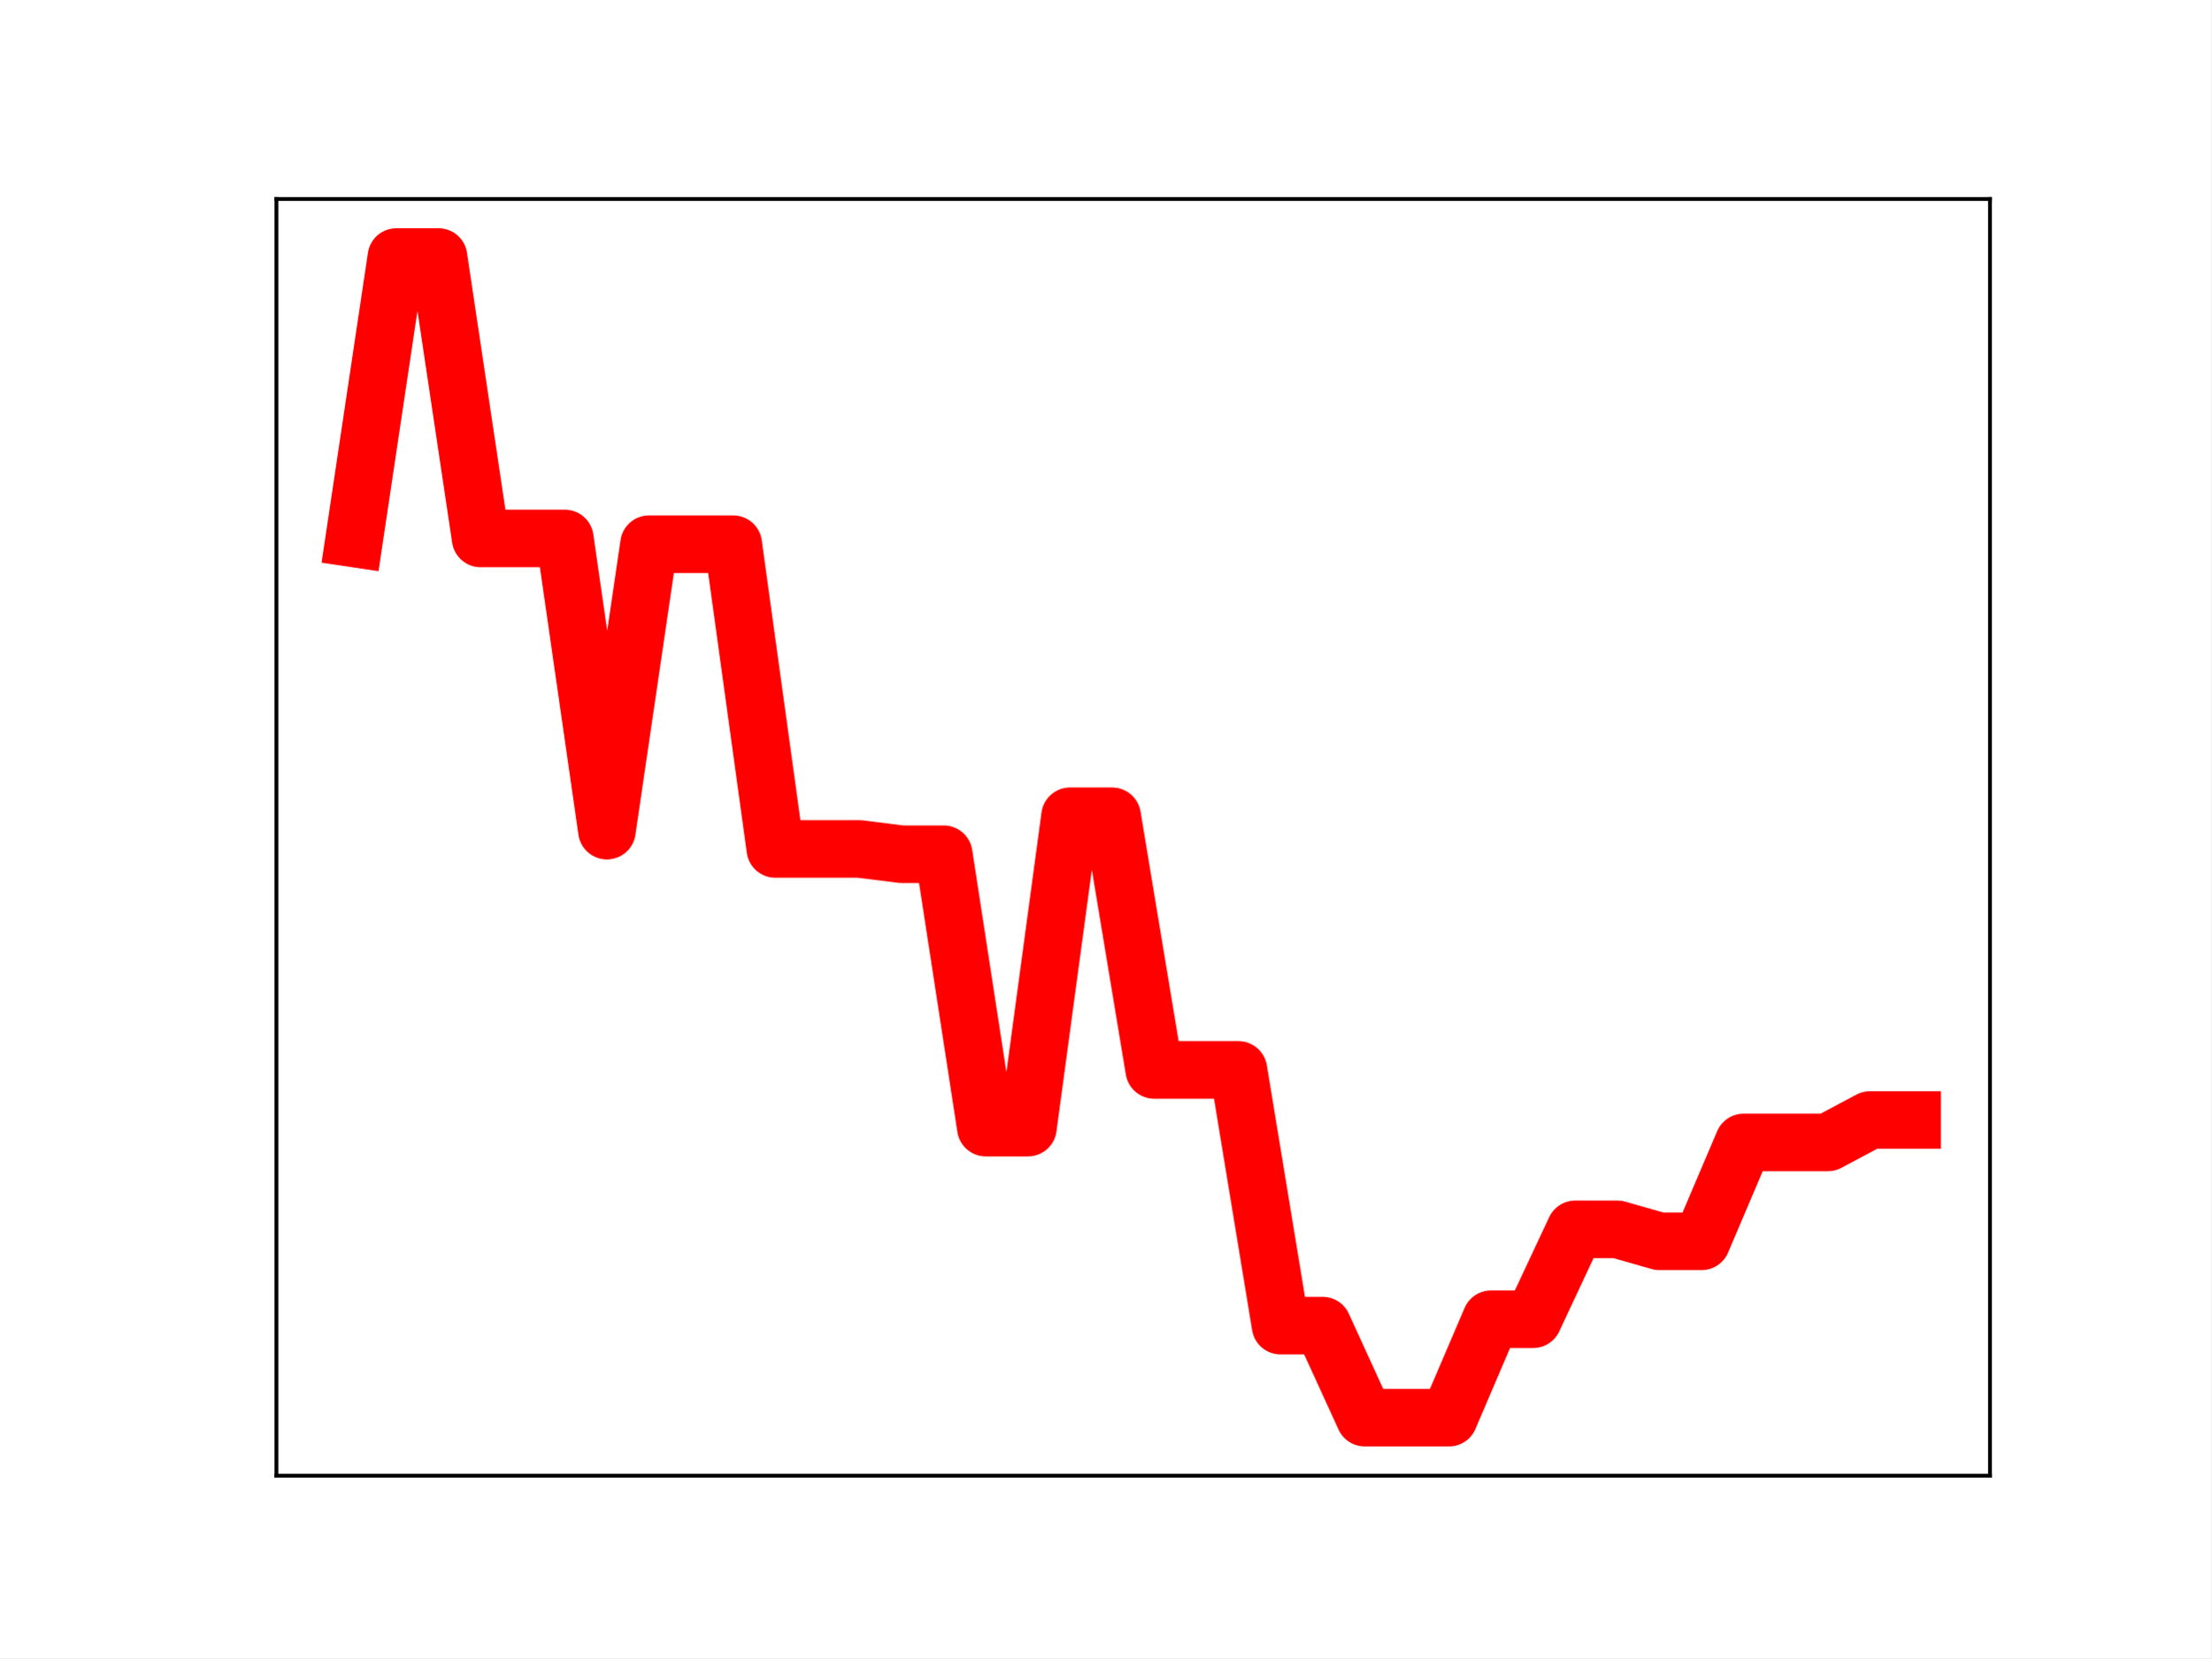
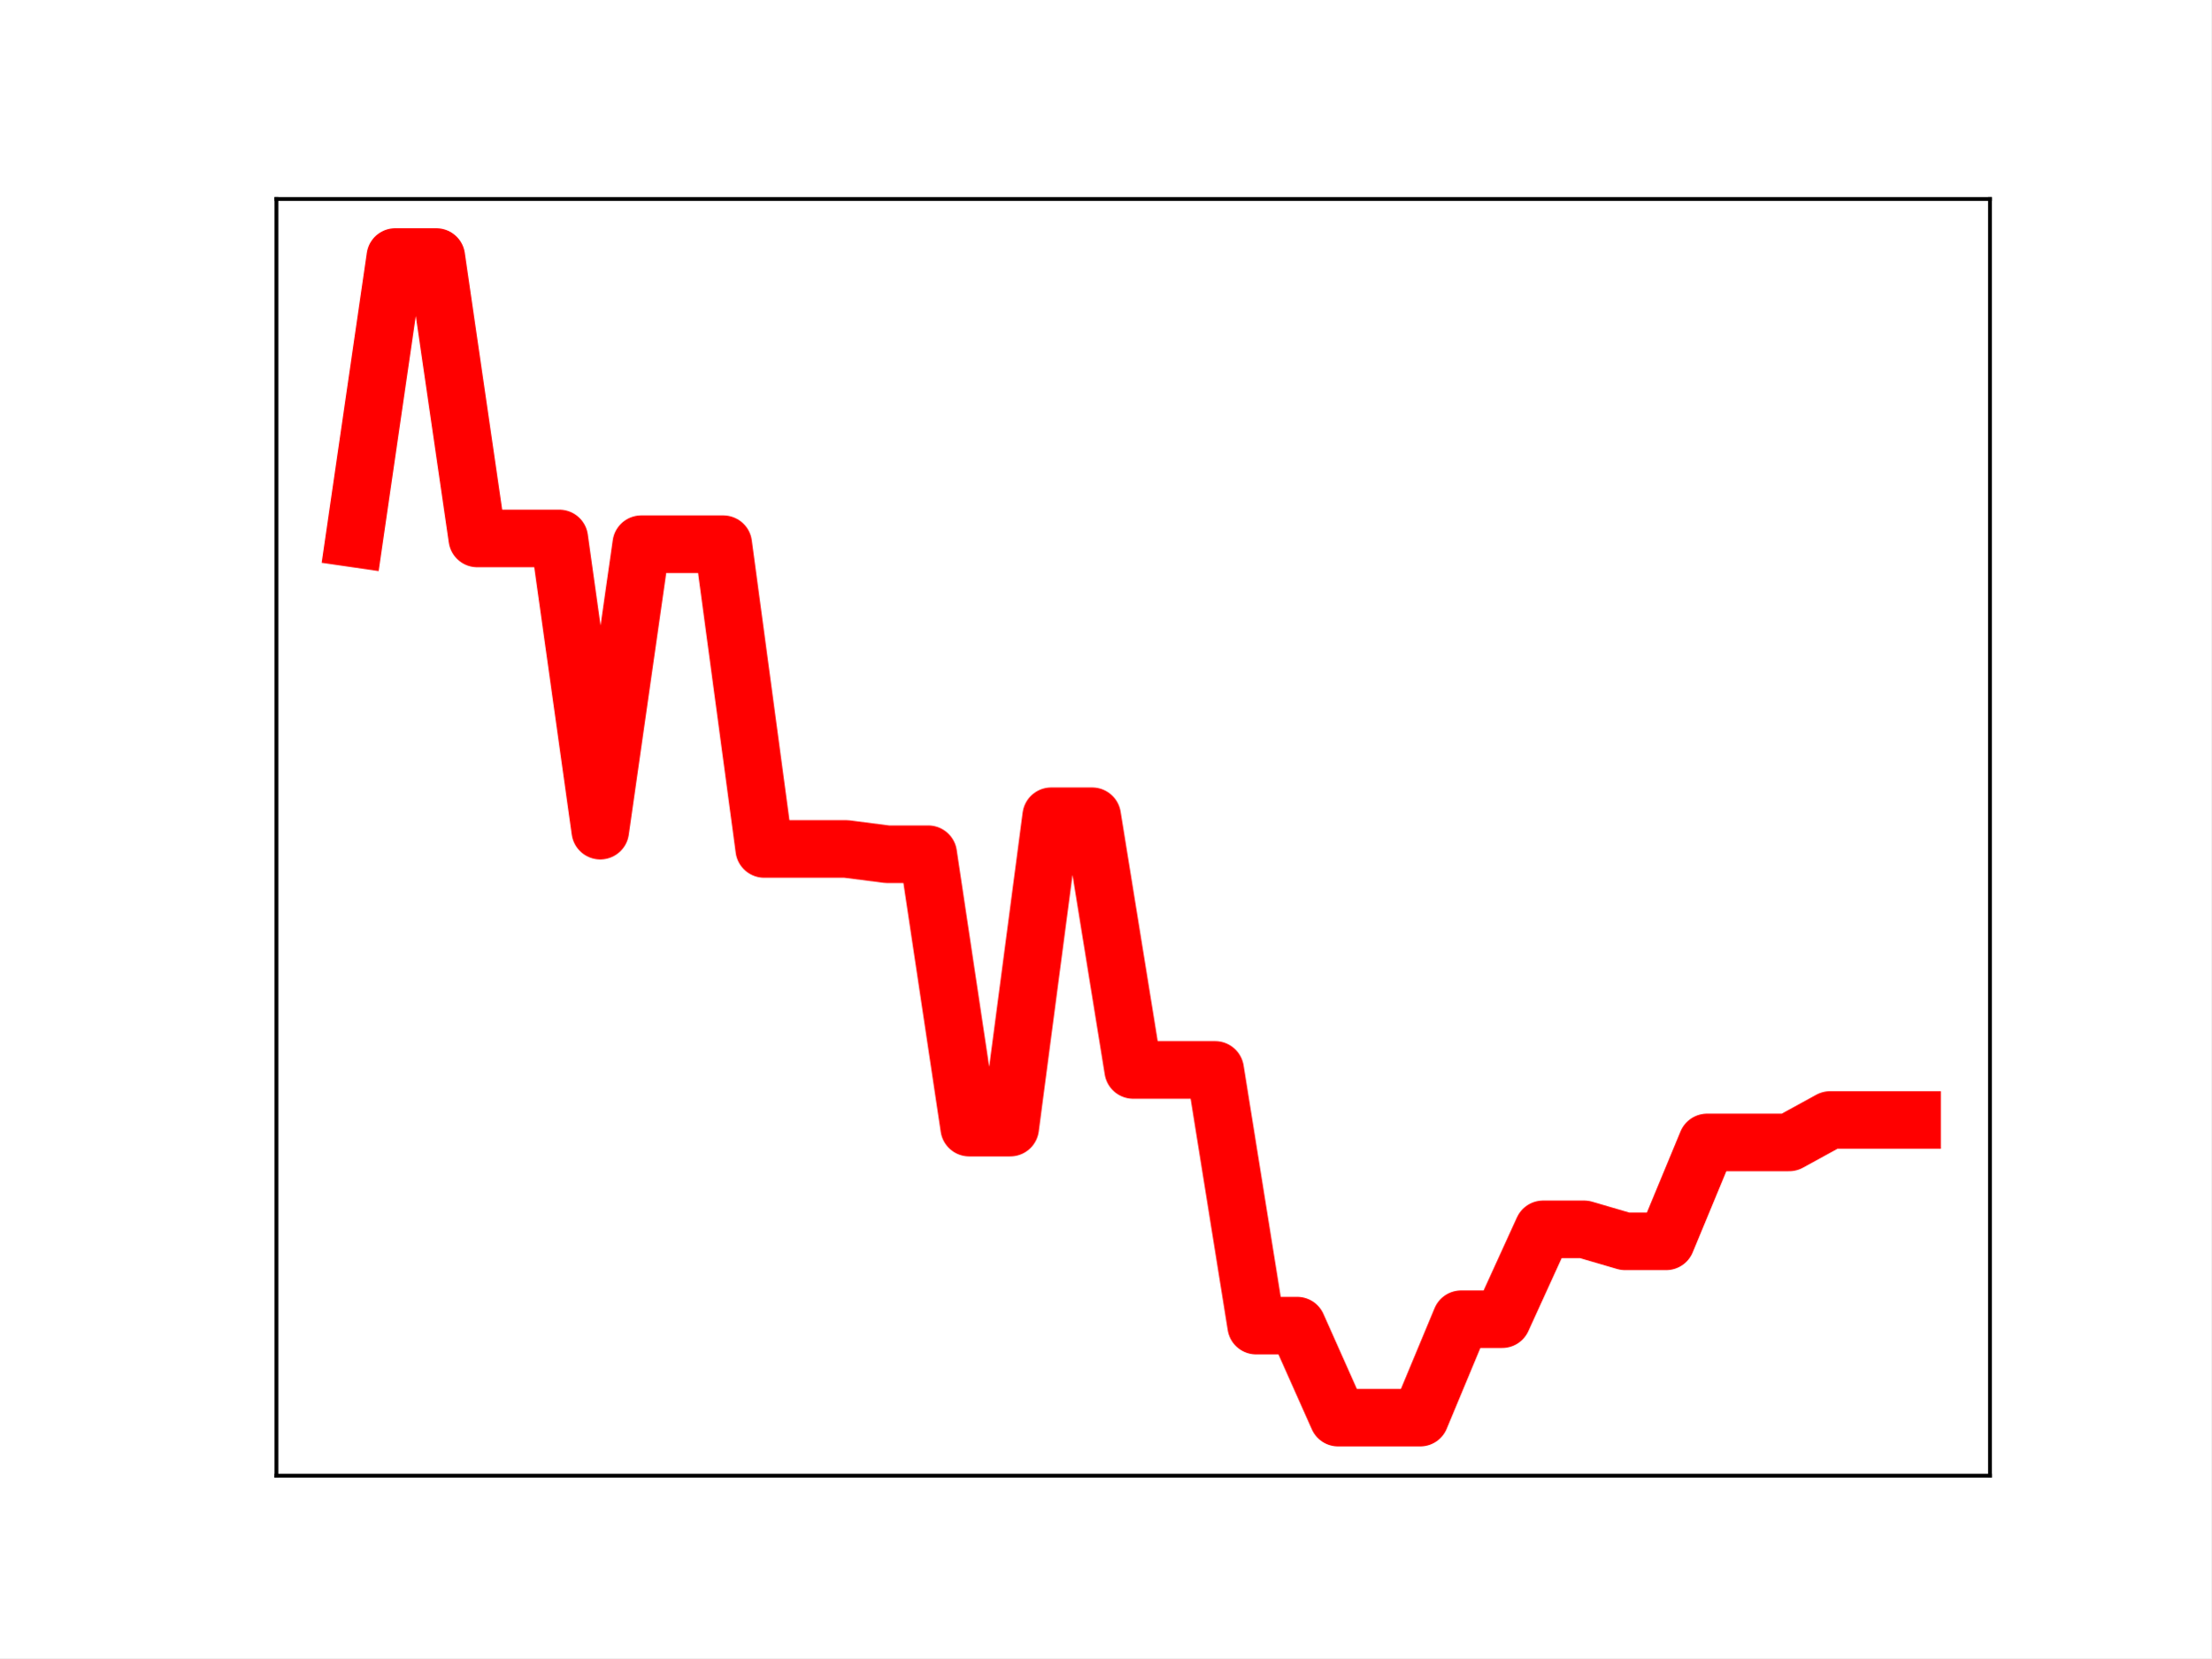
<svg xmlns="http://www.w3.org/2000/svg" xmlns:xlink="http://www.w3.org/1999/xlink" height="345.6pt" version="1.1" viewBox="0 0 460.8 345.6" width="460.8pt">
  <defs>
    <style type="text/css">
*{stroke-linecap:butt;stroke-linejoin:round;}
  </style>
  </defs>
  <g id="figure_1">
    <g id="patch_1">
      <path d="M 0 345.6  L 460.8 345.6  L 460.8 0  L 0 0  z " style="fill:#ffffff;" />
    </g>
    <g id="axes_1">
      <g id="patch_2">
        <path d="M 57.6 307.584  L 414.72 307.584  L 414.72 41.472  L 57.6 41.472  z " style="fill:#ffffff;" />
      </g>
      <g id="line2d_1">
-         <path clip-path="url(#p5902559f96)" d="M 73.833 112.225  L 82.607 53.568  L 91.382 53.568  L 100.156 112.225  L 108.931 112.225  L 117.705 112.225  L 126.479 173.133  L 135.254 113.425  L 144.028 113.425  L 152.803 113.425  L 161.577 176.949  L 170.352 176.949  L 179.126 176.949  L 187.901 178.05  L 196.675 178.05  L 205.449 235.036  L 214.224 235.036  L 222.998 170.134  L 231.773 170.134  L 240.547 223.011  L 249.322 223.011  L 258.096 223.011  L 266.871 276.307  L 275.645 276.307  L 284.419 295.488  L 293.194 295.488  L 301.968 295.488  L 310.743 274.972  L 319.517 274.972  L 328.292 256.236  L 337.066 256.236  L 345.841 258.736  L 354.615 258.736  L 363.389 238.122  L 372.164 238.122  L 380.938 238.122  L 389.713 233.445  L 398.487 233.445  " style="fill:none;stroke:#ff0000;stroke-linecap:square;stroke-width:12;" />
+         <path clip-path="url(#pda6c612f40)" d="M 73.833 112.225  L 82.376 53.568  L 90.92 53.568  L 99.463 112.225  L 108.007 112.225  L 116.55 112.225  L 125.094 173.133  L 133.638 113.425  L 142.181 113.425  L 150.725 113.425  L 159.268 176.949  L 167.812 176.949  L 176.355 176.949  L 184.899 178.05  L 193.442 178.05  L 201.986 235.036  L 210.529 235.036  L 219.073 170.134  L 227.616 170.134  L 236.16 223.011  L 244.704 223.011  L 253.247 223.011  L 261.791 276.307  L 270.334 276.307  L 278.878 295.488  L 287.421 295.488  L 295.965 295.488  L 304.508 274.972  L 313.052 274.972  L 321.595 256.236  L 330.139 256.236  L 338.682 258.736  L 347.226 258.736  L 355.77 238.122  L 364.313 238.122  L 372.857 238.122  L 381.4 233.445  L 389.944 233.445  L 398.487 233.445  " style="fill:none;stroke:#ff0000;stroke-linecap:square;stroke-width:12;" />
        <defs>
-           <path d="M 0 3  C 0.796 3 1.559 2.684 2.121 2.121  C 2.684 1.559 3 0.796 3 0  C 3 -0.796 2.684 -1.559 2.121 -2.121  C 1.559 -2.684 0.796 -3 0 -3  C -0.796 -3 -1.559 -2.684 -2.121 -2.121  C -2.684 -1.559 -3 -0.796 -3 0  C -3 0.796 -2.684 1.559 -2.121 2.121  C -1.559 2.684 -0.796 3 0 3  z " id="m58fc197ac3" style="stroke:#ff0000;" />
+           <path d="M 0 3  C 0.796 3 1.559 2.684 2.121 2.121  C 2.684 1.559 3 0.796 3 0  C 3 -0.796 2.684 -1.559 2.121 -2.121  C 1.559 -2.684 0.796 -3 0 -3  C -0.796 -3 -1.559 -2.684 -2.121 -2.121  C -2.684 -1.559 -3 -0.796 -3 0  C -3 0.796 -2.684 1.559 -2.121 2.121  C -1.559 2.684 -0.796 3 0 3  z " id="mddb355782f" style="stroke:#ff0000;" />
        </defs>
-         <g clip-path="url(#p5902559f96)">
-           <use style="fill:#ff0000;stroke:#ff0000;" x="73.833" xlink:href="#m58fc197ac3" y="112.225" />
-           <use style="fill:#ff0000;stroke:#ff0000;" x="82.607" xlink:href="#m58fc197ac3" y="53.568" />
-           <use style="fill:#ff0000;stroke:#ff0000;" x="91.382" xlink:href="#m58fc197ac3" y="53.568" />
-           <use style="fill:#ff0000;stroke:#ff0000;" x="100.156" xlink:href="#m58fc197ac3" y="112.225" />
-           <use style="fill:#ff0000;stroke:#ff0000;" x="108.931" xlink:href="#m58fc197ac3" y="112.225" />
-           <use style="fill:#ff0000;stroke:#ff0000;" x="117.705" xlink:href="#m58fc197ac3" y="112.225" />
-           <use style="fill:#ff0000;stroke:#ff0000;" x="126.479" xlink:href="#m58fc197ac3" y="173.133" />
-           <use style="fill:#ff0000;stroke:#ff0000;" x="135.254" xlink:href="#m58fc197ac3" y="113.425" />
-           <use style="fill:#ff0000;stroke:#ff0000;" x="144.028" xlink:href="#m58fc197ac3" y="113.425" />
-           <use style="fill:#ff0000;stroke:#ff0000;" x="152.803" xlink:href="#m58fc197ac3" y="113.425" />
-           <use style="fill:#ff0000;stroke:#ff0000;" x="161.577" xlink:href="#m58fc197ac3" y="176.949" />
-           <use style="fill:#ff0000;stroke:#ff0000;" x="170.352" xlink:href="#m58fc197ac3" y="176.949" />
-           <use style="fill:#ff0000;stroke:#ff0000;" x="179.126" xlink:href="#m58fc197ac3" y="176.949" />
-           <use style="fill:#ff0000;stroke:#ff0000;" x="187.901" xlink:href="#m58fc197ac3" y="178.05" />
-           <use style="fill:#ff0000;stroke:#ff0000;" x="196.675" xlink:href="#m58fc197ac3" y="178.05" />
-           <use style="fill:#ff0000;stroke:#ff0000;" x="205.449" xlink:href="#m58fc197ac3" y="235.036" />
-           <use style="fill:#ff0000;stroke:#ff0000;" x="214.224" xlink:href="#m58fc197ac3" y="235.036" />
-           <use style="fill:#ff0000;stroke:#ff0000;" x="222.998" xlink:href="#m58fc197ac3" y="170.134" />
-           <use style="fill:#ff0000;stroke:#ff0000;" x="231.773" xlink:href="#m58fc197ac3" y="170.134" />
-           <use style="fill:#ff0000;stroke:#ff0000;" x="240.547" xlink:href="#m58fc197ac3" y="223.011" />
-           <use style="fill:#ff0000;stroke:#ff0000;" x="249.322" xlink:href="#m58fc197ac3" y="223.011" />
-           <use style="fill:#ff0000;stroke:#ff0000;" x="258.096" xlink:href="#m58fc197ac3" y="223.011" />
-           <use style="fill:#ff0000;stroke:#ff0000;" x="266.871" xlink:href="#m58fc197ac3" y="276.307" />
-           <use style="fill:#ff0000;stroke:#ff0000;" x="275.645" xlink:href="#m58fc197ac3" y="276.307" />
-           <use style="fill:#ff0000;stroke:#ff0000;" x="284.419" xlink:href="#m58fc197ac3" y="295.488" />
-           <use style="fill:#ff0000;stroke:#ff0000;" x="293.194" xlink:href="#m58fc197ac3" y="295.488" />
-           <use style="fill:#ff0000;stroke:#ff0000;" x="301.968" xlink:href="#m58fc197ac3" y="295.488" />
-           <use style="fill:#ff0000;stroke:#ff0000;" x="310.743" xlink:href="#m58fc197ac3" y="274.972" />
-           <use style="fill:#ff0000;stroke:#ff0000;" x="319.517" xlink:href="#m58fc197ac3" y="274.972" />
-           <use style="fill:#ff0000;stroke:#ff0000;" x="328.292" xlink:href="#m58fc197ac3" y="256.236" />
-           <use style="fill:#ff0000;stroke:#ff0000;" x="337.066" xlink:href="#m58fc197ac3" y="256.236" />
-           <use style="fill:#ff0000;stroke:#ff0000;" x="345.841" xlink:href="#m58fc197ac3" y="258.736" />
-           <use style="fill:#ff0000;stroke:#ff0000;" x="354.615" xlink:href="#m58fc197ac3" y="258.736" />
-           <use style="fill:#ff0000;stroke:#ff0000;" x="363.389" xlink:href="#m58fc197ac3" y="238.122" />
-           <use style="fill:#ff0000;stroke:#ff0000;" x="372.164" xlink:href="#m58fc197ac3" y="238.122" />
-           <use style="fill:#ff0000;stroke:#ff0000;" x="380.938" xlink:href="#m58fc197ac3" y="238.122" />
-           <use style="fill:#ff0000;stroke:#ff0000;" x="389.713" xlink:href="#m58fc197ac3" y="233.445" />
-           <use style="fill:#ff0000;stroke:#ff0000;" x="398.487" xlink:href="#m58fc197ac3" y="233.445" />
+         <g clip-path="url(#pda6c612f40)">
+           <use style="fill:#ff0000;stroke:#ff0000;" x="73.833" xlink:href="#mddb355782f" y="112.225" />
+           <use style="fill:#ff0000;stroke:#ff0000;" x="82.376" xlink:href="#mddb355782f" y="53.568" />
+           <use style="fill:#ff0000;stroke:#ff0000;" x="90.92" xlink:href="#mddb355782f" y="53.568" />
+           <use style="fill:#ff0000;stroke:#ff0000;" x="99.463" xlink:href="#mddb355782f" y="112.225" />
+           <use style="fill:#ff0000;stroke:#ff0000;" x="108.007" xlink:href="#mddb355782f" y="112.225" />
+           <use style="fill:#ff0000;stroke:#ff0000;" x="116.55" xlink:href="#mddb355782f" y="112.225" />
+           <use style="fill:#ff0000;stroke:#ff0000;" x="125.094" xlink:href="#mddb355782f" y="173.133" />
+           <use style="fill:#ff0000;stroke:#ff0000;" x="133.638" xlink:href="#mddb355782f" y="113.425" />
+           <use style="fill:#ff0000;stroke:#ff0000;" x="142.181" xlink:href="#mddb355782f" y="113.425" />
+           <use style="fill:#ff0000;stroke:#ff0000;" x="150.725" xlink:href="#mddb355782f" y="113.425" />
+           <use style="fill:#ff0000;stroke:#ff0000;" x="159.268" xlink:href="#mddb355782f" y="176.949" />
+           <use style="fill:#ff0000;stroke:#ff0000;" x="167.812" xlink:href="#mddb355782f" y="176.949" />
+           <use style="fill:#ff0000;stroke:#ff0000;" x="176.355" xlink:href="#mddb355782f" y="176.949" />
+           <use style="fill:#ff0000;stroke:#ff0000;" x="184.899" xlink:href="#mddb355782f" y="178.05" />
+           <use style="fill:#ff0000;stroke:#ff0000;" x="193.442" xlink:href="#mddb355782f" y="178.05" />
+           <use style="fill:#ff0000;stroke:#ff0000;" x="201.986" xlink:href="#mddb355782f" y="235.036" />
+           <use style="fill:#ff0000;stroke:#ff0000;" x="210.529" xlink:href="#mddb355782f" y="235.036" />
+           <use style="fill:#ff0000;stroke:#ff0000;" x="219.073" xlink:href="#mddb355782f" y="170.134" />
+           <use style="fill:#ff0000;stroke:#ff0000;" x="227.616" xlink:href="#mddb355782f" y="170.134" />
+           <use style="fill:#ff0000;stroke:#ff0000;" x="236.16" xlink:href="#mddb355782f" y="223.011" />
+           <use style="fill:#ff0000;stroke:#ff0000;" x="244.704" xlink:href="#mddb355782f" y="223.011" />
+           <use style="fill:#ff0000;stroke:#ff0000;" x="253.247" xlink:href="#mddb355782f" y="223.011" />
+           <use style="fill:#ff0000;stroke:#ff0000;" x="261.791" xlink:href="#mddb355782f" y="276.307" />
+           <use style="fill:#ff0000;stroke:#ff0000;" x="270.334" xlink:href="#mddb355782f" y="276.307" />
+           <use style="fill:#ff0000;stroke:#ff0000;" x="278.878" xlink:href="#mddb355782f" y="295.488" />
+           <use style="fill:#ff0000;stroke:#ff0000;" x="287.421" xlink:href="#mddb355782f" y="295.488" />
+           <use style="fill:#ff0000;stroke:#ff0000;" x="295.965" xlink:href="#mddb355782f" y="295.488" />
+           <use style="fill:#ff0000;stroke:#ff0000;" x="304.508" xlink:href="#mddb355782f" y="274.972" />
+           <use style="fill:#ff0000;stroke:#ff0000;" x="313.052" xlink:href="#mddb355782f" y="274.972" />
+           <use style="fill:#ff0000;stroke:#ff0000;" x="321.595" xlink:href="#mddb355782f" y="256.236" />
+           <use style="fill:#ff0000;stroke:#ff0000;" x="330.139" xlink:href="#mddb355782f" y="256.236" />
+           <use style="fill:#ff0000;stroke:#ff0000;" x="338.682" xlink:href="#mddb355782f" y="258.736" />
+           <use style="fill:#ff0000;stroke:#ff0000;" x="347.226" xlink:href="#mddb355782f" y="258.736" />
+           <use style="fill:#ff0000;stroke:#ff0000;" x="355.77" xlink:href="#mddb355782f" y="238.122" />
+           <use style="fill:#ff0000;stroke:#ff0000;" x="364.313" xlink:href="#mddb355782f" y="238.122" />
+           <use style="fill:#ff0000;stroke:#ff0000;" x="372.857" xlink:href="#mddb355782f" y="238.122" />
+           <use style="fill:#ff0000;stroke:#ff0000;" x="381.4" xlink:href="#mddb355782f" y="233.445" />
+           <use style="fill:#ff0000;stroke:#ff0000;" x="389.944" xlink:href="#mddb355782f" y="233.445" />
+           <use style="fill:#ff0000;stroke:#ff0000;" x="398.487" xlink:href="#mddb355782f" y="233.445" />
        </g>
      </g>
      <g id="patch_3">
        <path d="M 57.6 307.584  L 57.6 41.472  " style="fill:none;stroke:#000000;stroke-linecap:square;stroke-linejoin:miter;stroke-width:0.8;" />
      </g>
      <g id="patch_4">
        <path d="M 414.72 307.584  L 414.72 41.472  " style="fill:none;stroke:#000000;stroke-linecap:square;stroke-linejoin:miter;stroke-width:0.8;" />
      </g>
      <g id="patch_5">
        <path d="M 57.6 307.584  L 414.72 307.584  " style="fill:none;stroke:#000000;stroke-linecap:square;stroke-linejoin:miter;stroke-width:0.8;" />
      </g>
      <g id="patch_6">
        <path d="M 57.6 41.472  L 414.72 41.472  " style="fill:none;stroke:#000000;stroke-linecap:square;stroke-linejoin:miter;stroke-width:0.8;" />
      </g>
    </g>
  </g>
  <defs>
-     <clipPath id="p5902559f96">
+     <clipPath id="pda6c612f40">
      <rect height="266.112" width="357.12" x="57.6" y="41.472" />
    </clipPath>
  </defs>
</svg>
